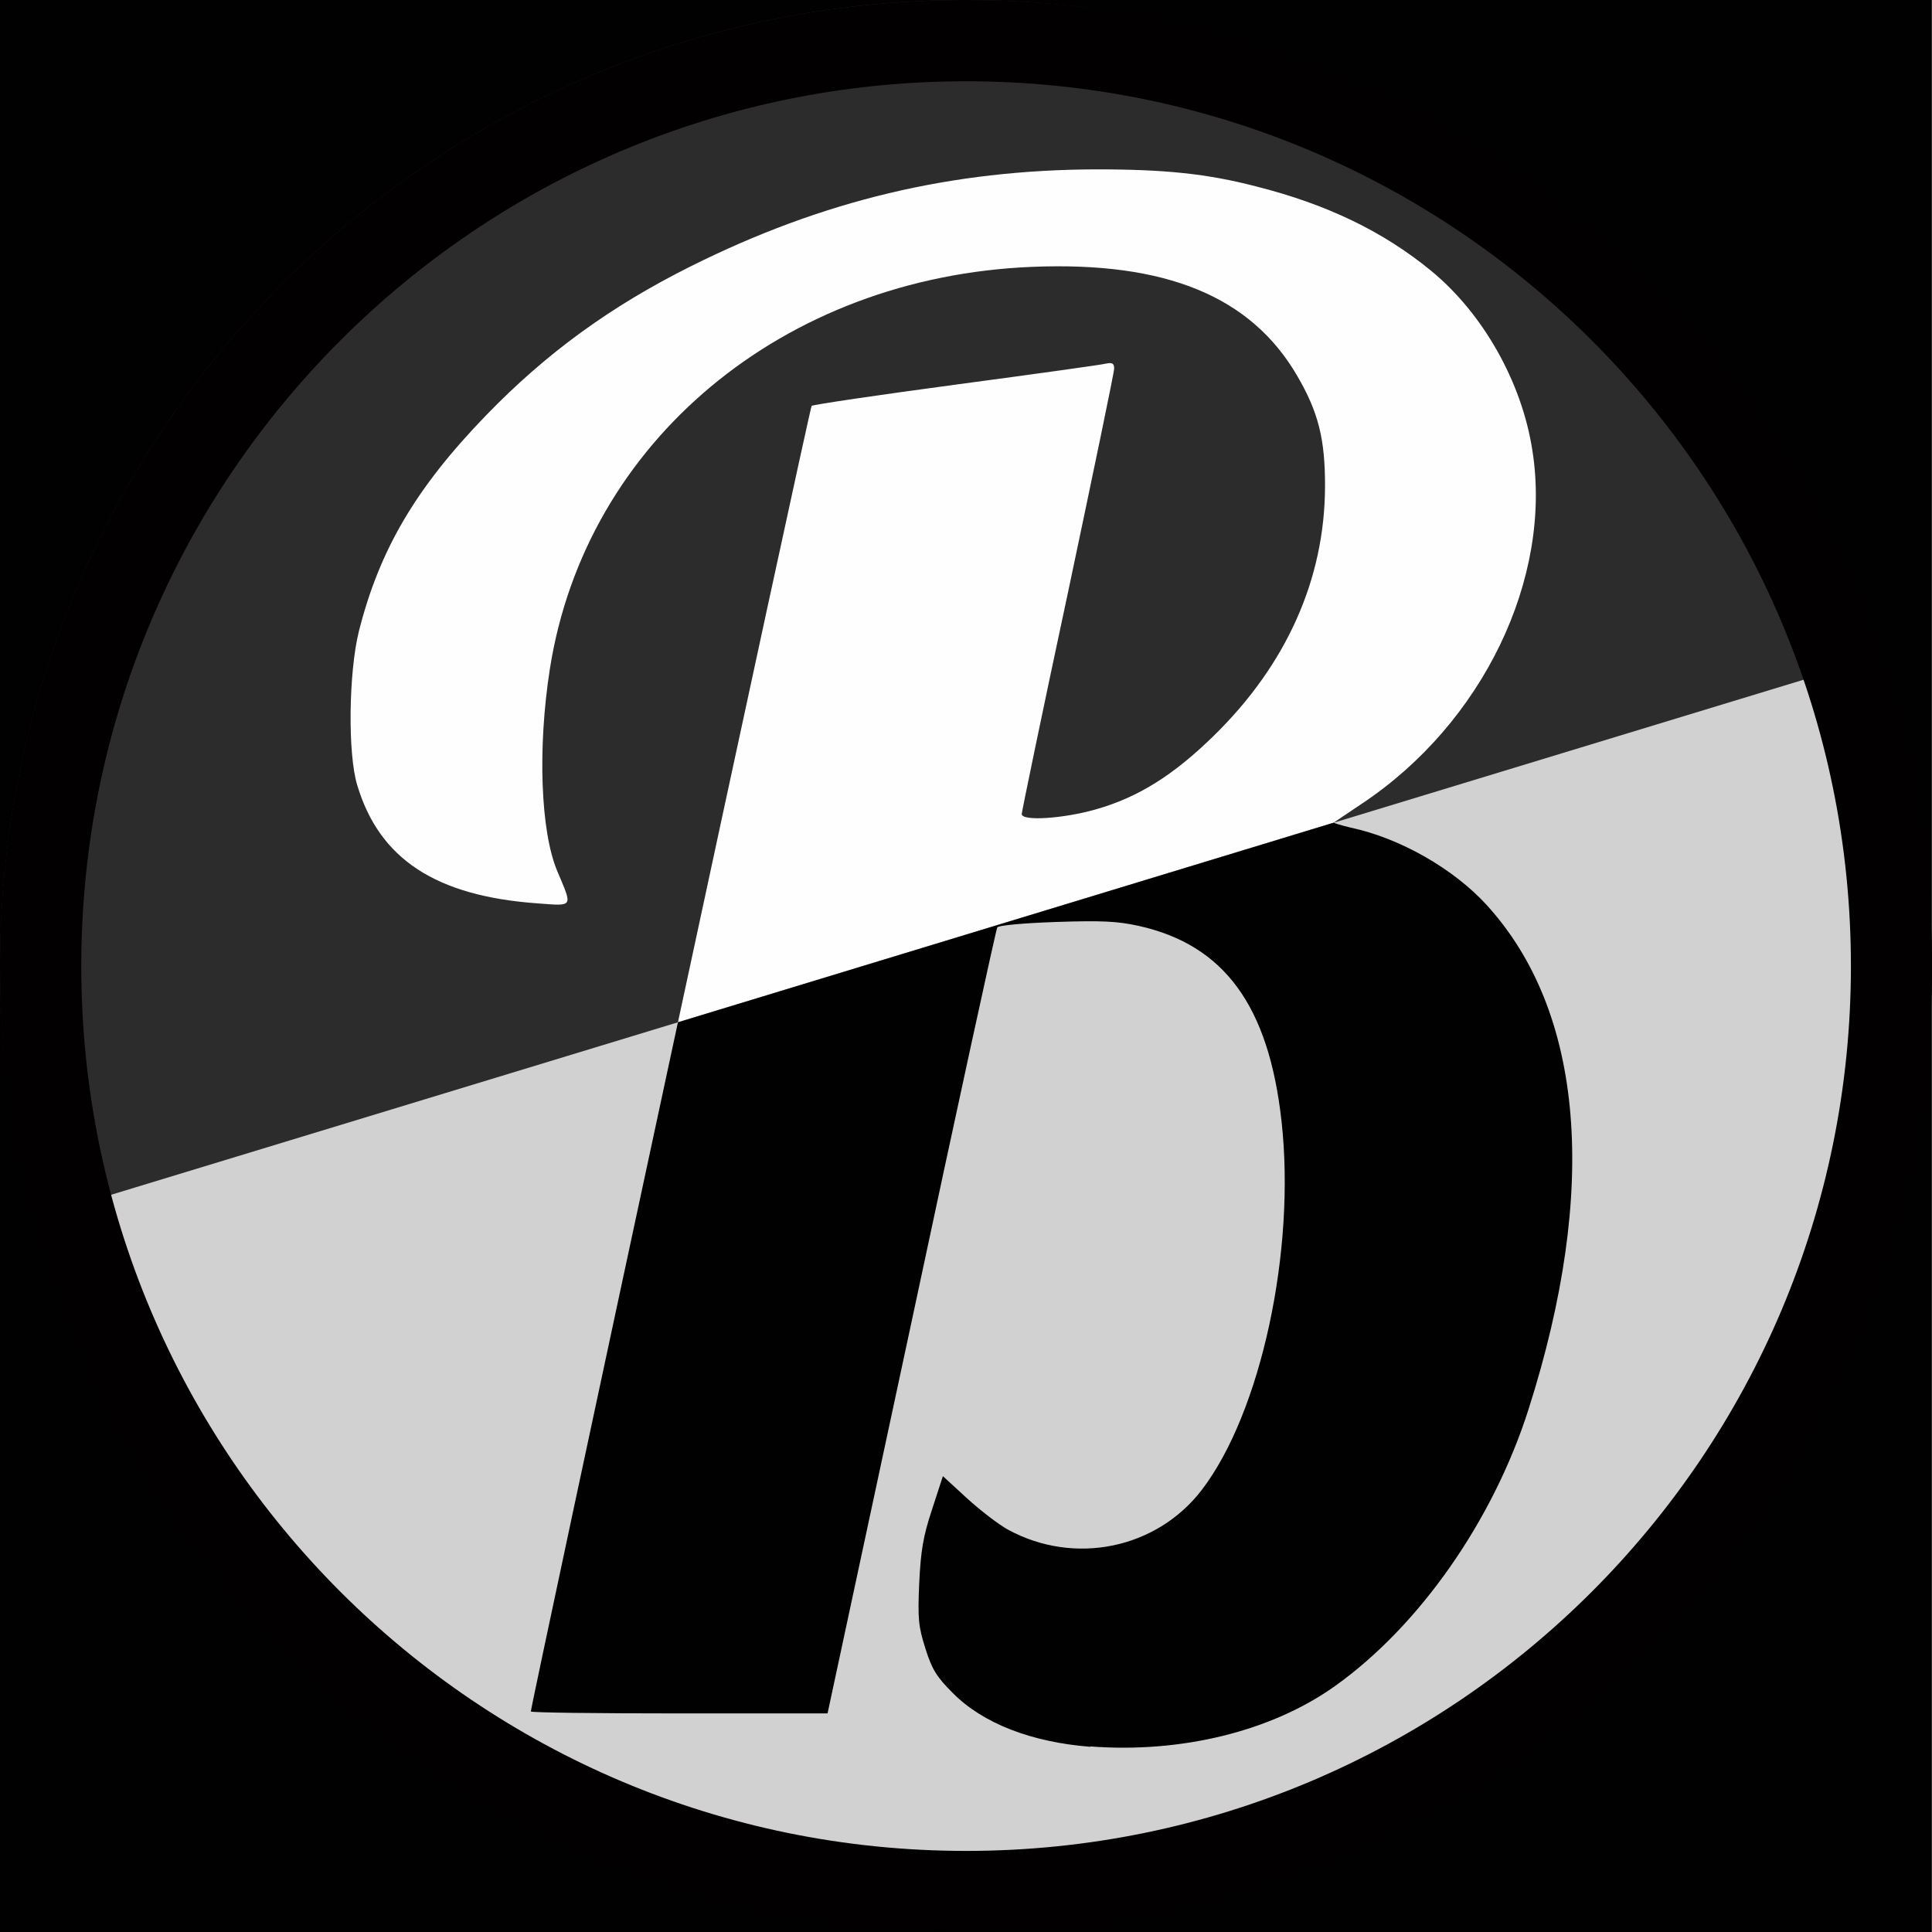
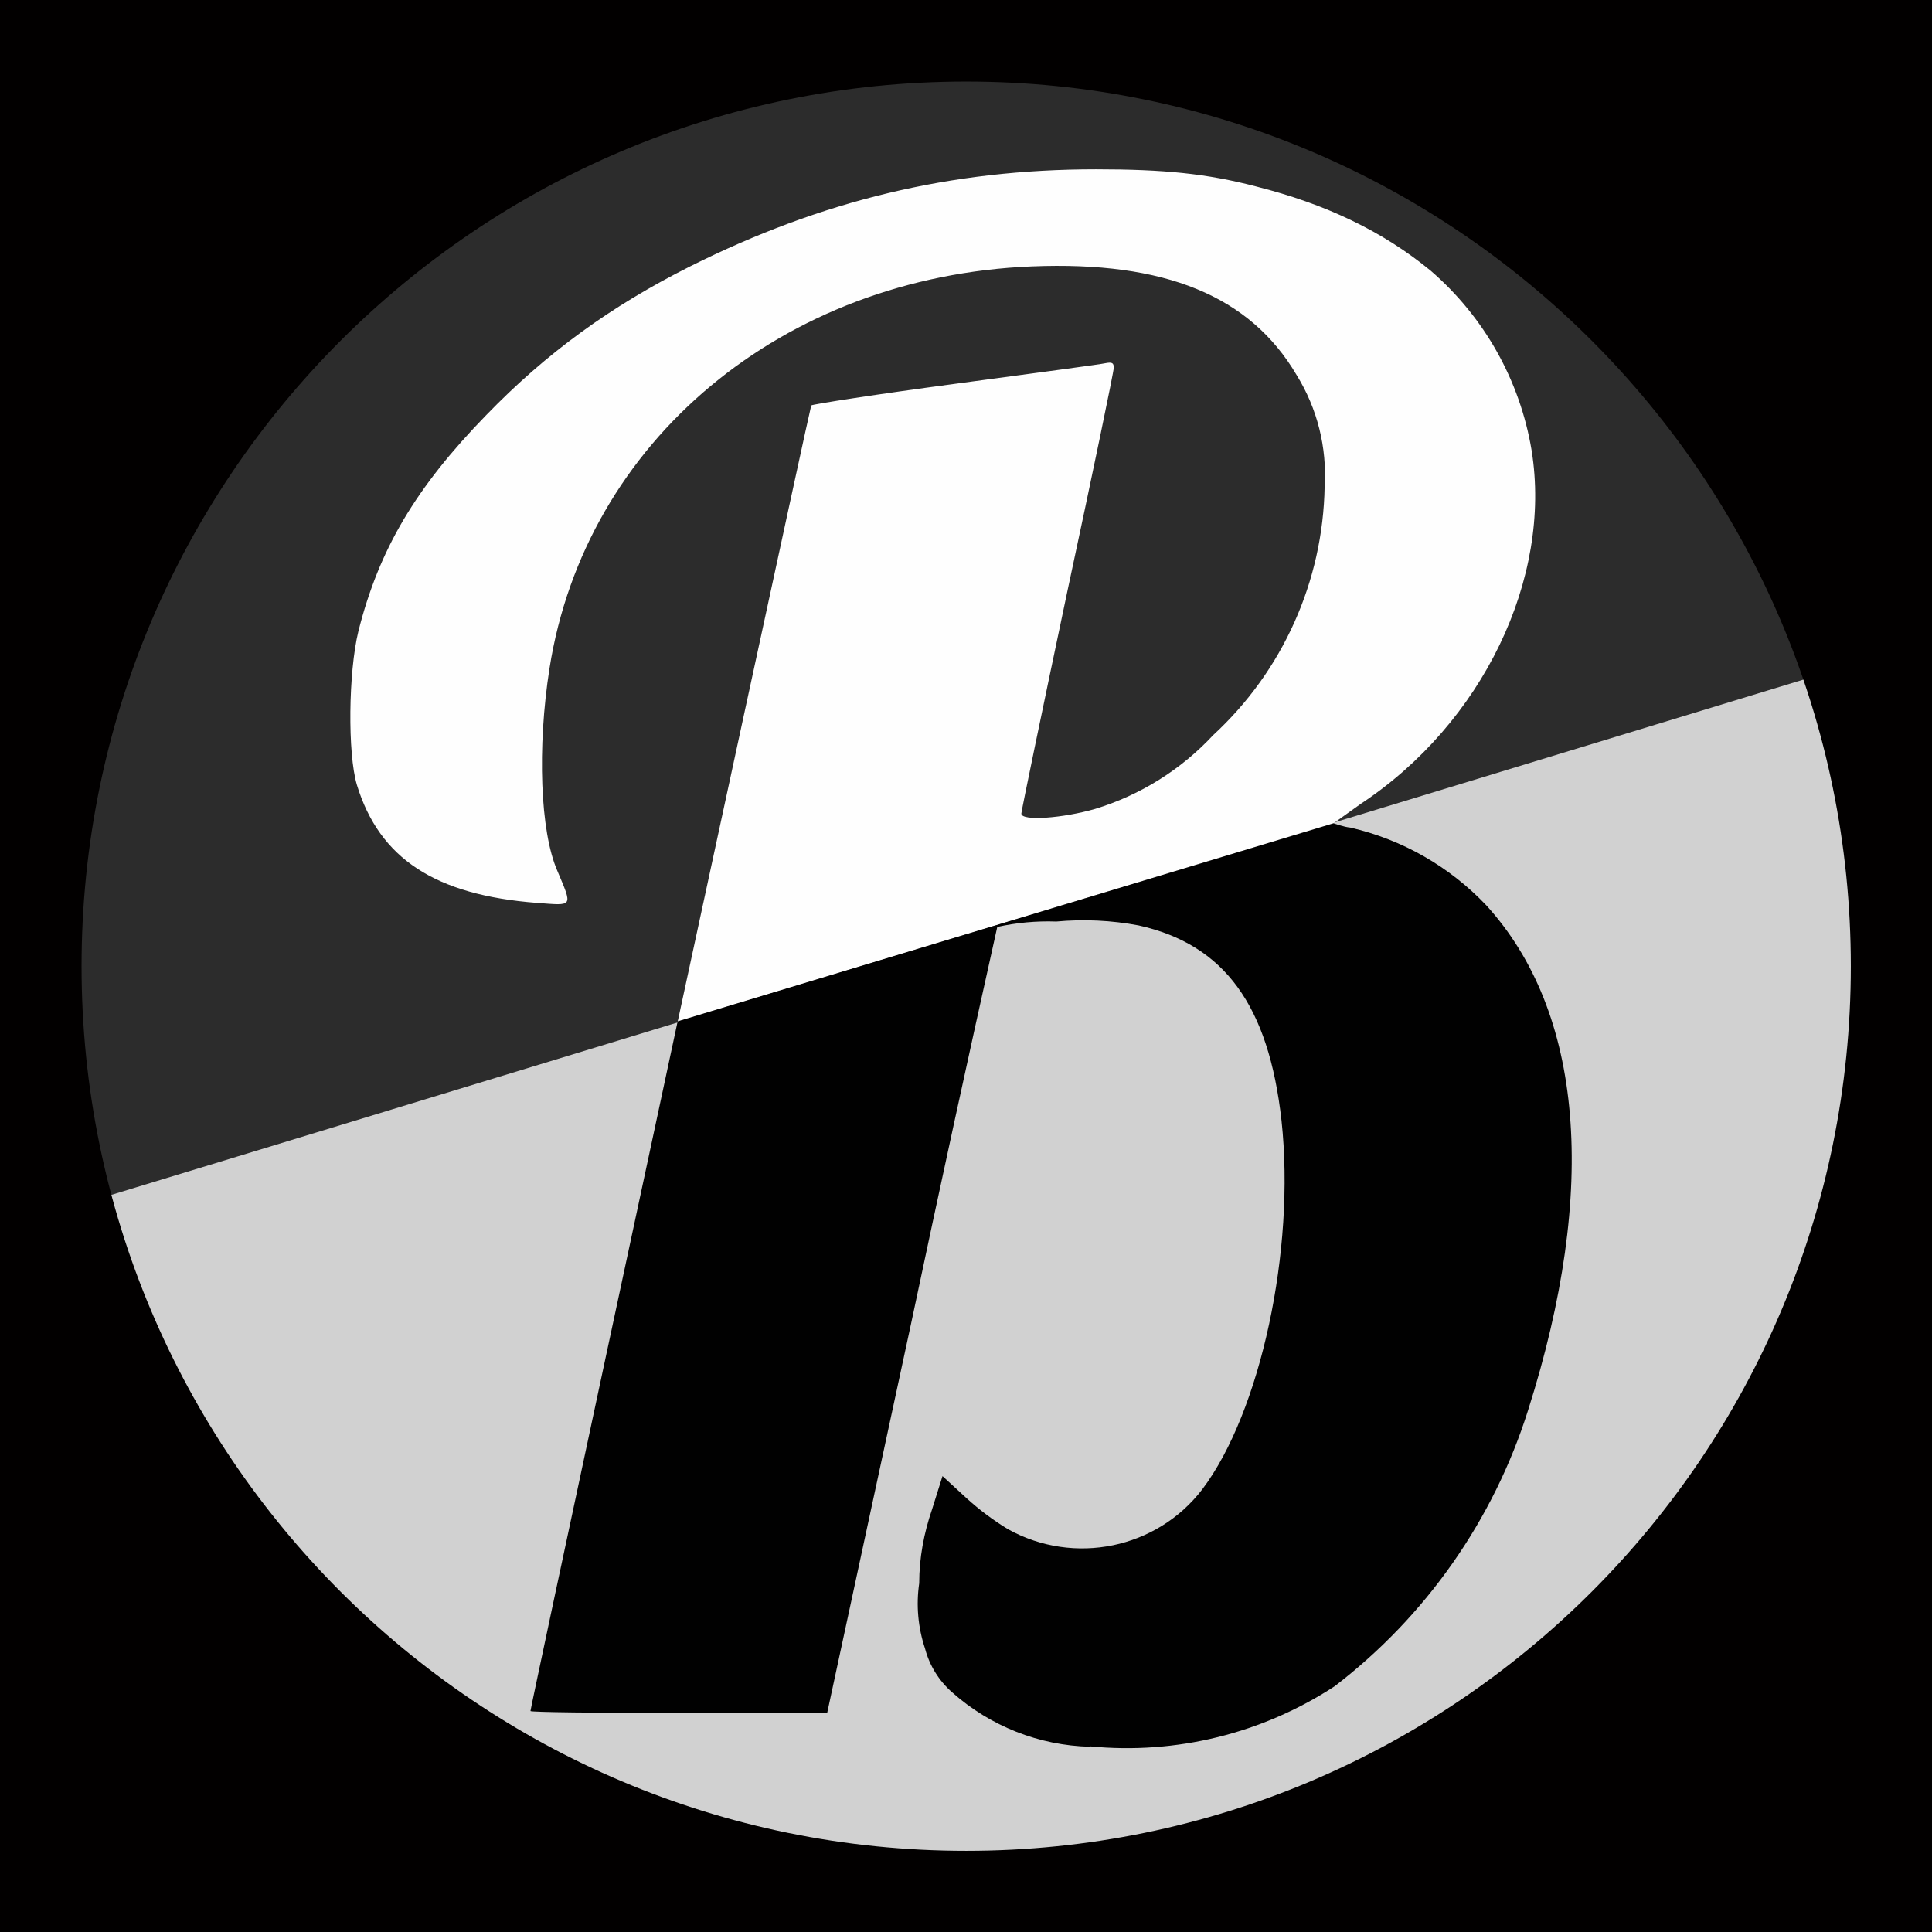
- <svg xmlns="http://www.w3.org/2000/svg" width="18.805" height="18.805" viewBox="0 0 4.975 4.975" version="1.1" id="svg27" style="enable-background:new">
-   <defs id="defs21">
-     <clipPath clipPathUnits="userSpaceOnUse" id="clipPath97">
-       <ellipse ry="9.402" rx="9.402" cy="9.402" cx="9.402" id="ellipse99" style="opacity:1;fill:#729fcf;fill-opacity:1;fill-rule:nonzero;stroke:none;stroke-width:0.794;stroke-linecap:butt;stroke-linejoin:miter;stroke-miterlimit:4;stroke-dasharray:none;stroke-dashoffset:0;stroke-opacity:1;paint-order:fill markers stroke" />
-     </clipPath>
-     <clipPath clipPathUnits="userSpaceOnUse" id="clipPath109">
-       <ellipse ry="2.488" rx="2.488" cy="170.856" cx="27.971" id="ellipse111" style="opacity:1;fill:#729fcf;fill-opacity:1;fill-rule:nonzero;stroke:none;stroke-width:0.794;stroke-linecap:butt;stroke-linejoin:miter;stroke-miterlimit:4;stroke-dasharray:none;stroke-dashoffset:0;stroke-opacity:1;paint-order:fill markers stroke" />
-     </clipPath>
-     <clipPath clipPathUnits="userSpaceOnUse" id="clipPath73">
-       <path transform="matrix(3.779528,0,0,3.779528,-116.9901,-636.351)" style="display:inline;fill:#000000;fill-opacity:1;stroke-width:0.002;enable-background:new" d="m 28.291,172.866 c -0.152,-0.012 -0.277,-0.06 -0.355,-0.139 -0.041,-0.041 -0.053,-0.06 -0.07,-0.114 -0.018,-0.057 -0.02,-0.076 -0.016,-0.168 0.004,-0.083 0.01,-0.121 0.033,-0.19 l 0.028,-0.086 0.062,0.057 c 0.034,0.031 0.082,0.068 0.106,0.081 0.171,0.093 0.383,0.049 0.499,-0.103 0.152,-0.199 0.242,-0.616 0.205,-0.949 -0.033,-0.298 -0.148,-0.454 -0.368,-0.503 -0.055,-0.012 -0.095,-0.014 -0.213,-0.01 -0.088,0.003 -0.148,0.009 -0.151,0.014 -0.003,0.005 -0.103,0.463 -0.221,1.017 l -0.216,1.007 h -0.382 c -0.21,0 -0.382,-0.002 -0.382,-0.005 0,-0.017 0.718,-3.358 0.723,-3.362 0.003,-0.003 0.171,-0.028 0.373,-0.055 0.202,-0.027 0.375,-0.051 0.386,-0.054 0.015,-0.003 0.02,-4.8e-4 0.02,0.013 0,0.01 -0.054,0.269 -0.119,0.577 -0.066,0.308 -0.119,0.565 -0.119,0.57 0,0.019 0.107,0.012 0.191,-0.012 0.109,-0.031 0.2,-0.088 0.304,-0.19 0.187,-0.183 0.285,-0.403 0.286,-0.64 5.15e-4,-0.123 -0.017,-0.193 -0.072,-0.287 -0.119,-0.204 -0.338,-0.294 -0.682,-0.28 -0.641,0.026 -1.15,0.45 -1.242,1.035 -0.032,0.204 -0.024,0.419 0.019,0.521 0.04,0.095 0.043,0.09 -0.052,0.083 -0.261,-0.019 -0.406,-0.114 -0.463,-0.304 -0.025,-0.081 -0.022,-0.291 0.004,-0.396 0.053,-0.21 0.146,-0.369 0.328,-0.557 0.155,-0.16 0.32,-0.28 0.526,-0.383 0.34,-0.17 0.672,-0.249 1.045,-0.25 0.176,-1e-4 0.285,0.011 0.412,0.044 0.182,0.046 0.327,0.116 0.45,0.217 0.134,0.11 0.234,0.287 0.261,0.463 0.052,0.329 -0.128,0.703 -0.44,0.91 -0.037,0.025 -0.069,0.046 -0.071,0.048 -0.002,9.3e-4 0.018,0.007 0.043,0.013 0.127,0.027 0.265,0.106 0.35,0.199 0.251,0.275 0.289,0.732 0.108,1.299 -0.091,0.286 -0.281,0.558 -0.499,0.713 -0.163,0.116 -0.395,0.173 -0.63,0.155 z" id="path75" clip-path="url(#clipPath109)" />
-     </clipPath>
-     <clipPath clipPathUnits="userSpaceOnUse" id="clipPath77">
-       <path clip-path="url(#clipPath109)" id="path79" d="m 28.291,172.866 c -0.152,-0.012 -0.277,-0.06 -0.355,-0.139 -0.041,-0.041 -0.053,-0.06 -0.07,-0.114 -0.018,-0.057 -0.02,-0.076 -0.016,-0.168 0.004,-0.083 0.01,-0.121 0.033,-0.19 l 0.028,-0.086 0.062,0.057 c 0.034,0.031 0.082,0.068 0.106,0.081 0.171,0.093 0.383,0.049 0.499,-0.103 0.152,-0.199 0.242,-0.616 0.205,-0.949 -0.033,-0.298 -0.148,-0.454 -0.368,-0.503 -0.055,-0.012 -0.095,-0.014 -0.213,-0.01 -0.088,0.003 -0.148,0.009 -0.151,0.014 -0.003,0.005 -0.103,0.463 -0.221,1.017 l -0.216,1.007 h -0.382 c -0.21,0 -0.382,-0.002 -0.382,-0.005 0,-0.017 0.718,-3.358 0.723,-3.362 0.003,-0.003 0.171,-0.028 0.373,-0.055 0.202,-0.027 0.375,-0.051 0.386,-0.054 0.015,-0.003 0.02,-4.8e-4 0.02,0.013 0,0.01 -0.054,0.269 -0.119,0.577 -0.066,0.308 -0.119,0.565 -0.119,0.57 0,0.019 0.107,0.012 0.191,-0.012 0.109,-0.031 0.2,-0.088 0.304,-0.19 0.187,-0.183 0.285,-0.403 0.286,-0.64 5.15e-4,-0.123 -0.017,-0.193 -0.072,-0.287 -0.119,-0.204 -0.338,-0.294 -0.682,-0.28 -0.641,0.026 -1.15,0.45 -1.242,1.035 -0.032,0.204 -0.024,0.419 0.019,0.521 0.04,0.095 0.043,0.09 -0.052,0.083 -0.261,-0.019 -0.406,-0.114 -0.463,-0.304 -0.025,-0.081 -0.022,-0.291 0.004,-0.396 0.053,-0.21 0.146,-0.369 0.328,-0.557 0.155,-0.16 0.32,-0.28 0.526,-0.383 0.34,-0.17 0.672,-0.249 1.045,-0.25 0.176,-1e-4 0.285,0.011 0.412,0.044 0.182,0.046 0.327,0.116 0.45,0.217 0.134,0.11 0.234,0.287 0.261,0.463 0.052,0.329 -0.128,0.703 -0.44,0.91 -0.037,0.025 -0.069,0.046 -0.071,0.048 -0.002,9.3e-4 0.018,0.007 0.043,0.013 0.127,0.027 0.265,0.106 0.35,0.199 0.251,0.275 0.289,0.732 0.108,1.299 -0.091,0.286 -0.281,0.558 -0.499,0.713 -0.163,0.116 -0.395,0.173 -0.63,0.155 z" style="display:inline;fill:#000000;fill-opacity:1;stroke-width:0.002;enable-background:new" transform="matrix(3.779528,0,0,3.779528,-116.9901,-636.351)" />
-     </clipPath>
-   </defs>
-   <g id="layer3" style="display:inline" transform="translate(5.470628,-5.2988529e-6)">
-     <rect style="opacity:1;fill:#010101;fill-opacity:1;fill-rule:nonzero;stroke:none;stroke-width:0.794;stroke-linecap:butt;stroke-linejoin:miter;stroke-miterlimit:4;stroke-dasharray:none;stroke-dashoffset:0;stroke-opacity:1;paint-order:fill markers stroke" id="rect3806" width="4.975" height="4.975" x="-5.471" y="5.298853e-06" />
-     <circle style="display:inline;opacity:1;fill:#d1d1d1;fill-opacity:1;fill-rule:nonzero;stroke:none;stroke-width:0.794;stroke-linecap:butt;stroke-linejoin:miter;stroke-miterlimit:4;stroke-dasharray:none;stroke-dashoffset:0;stroke-opacity:1;paint-order:fill markers stroke;enable-background:new" id="path87" cx="-2.983" cy="2.488" r="2.376" />
-     <path style="enable-background:new;display:inline;opacity:1;fill:#2c2c2c;fill-opacity:1;fill-rule:nonzero;stroke:none;stroke-width:3;stroke-linecap:butt;stroke-linejoin:miter;stroke-miterlimit:4;stroke-dasharray:none;stroke-dashoffset:0;stroke-opacity:1;paint-order:fill markers stroke" d="m -11.273,0 a 9.402,9.402 0 0 0 -9.402,9.402 9.402,9.402 0 0 0 0.328,2.455 L -2.379,6.389 A 9.402,9.402 0 0 0 -11.273,0 Z" transform="scale(0.2645833)" id="rect81" />
-     <path clip-path="url(#clipPath97)" transform="matrix(0.2645833,0,0,0.2645833,-5.47063,0)" id="path42" d="M 9.402,0 A 9.402,9.402 0 0 0 0,9.402 9.402,9.402 0 0 0 9.402,18.805 9.402,9.402 0 0 0 18.805,9.402 9.402,9.402 0 0 0 9.402,0 Z m 0,0.791 A 8.611,8.611 0 0 1 18.014,9.402 8.611,8.611 0 0 1 9.402,18.014 8.611,8.611 0 0 1 0.791,9.402 8.611,8.611 0 0 1 9.402,0.791 Z" style="enable-background:new;display:inline;opacity:1;fill:#020000;fill-opacity:1;fill-rule:nonzero;stroke:none;stroke-width:3;stroke-linecap:butt;stroke-linejoin:miter;stroke-miterlimit:4;stroke-dasharray:none;stroke-dashoffset:0;stroke-opacity:1;paint-order:fill markers stroke" />
-     <path style="enable-background:new;display:inline;opacity:1;fill:#fefefe;fill-opacity:1;fill-rule:nonzero;stroke:none;stroke-width:3;stroke-linecap:butt;stroke-linejoin:miter;stroke-miterlimit:4;stroke-dasharray:none;stroke-dashoffset:0;stroke-opacity:1;paint-order:fill markers stroke" d="m -23.086,-1.188 v 7.359 h 2.809 l -2.809,5.268 v 1.252 L -1.668,6.172 h 0.529 v 7.879 h 0.943 V -1.188 Z" id="rect63" transform="scale(0.2645833)" clip-path="url(#clipPath73)" />
-     <path style="enable-background:new;display:inline;opacity:1;fill:#010101;fill-opacity:1;fill-rule:nonzero;stroke:none;stroke-width:3;stroke-linecap:butt;stroke-linejoin:miter;stroke-miterlimit:4;stroke-dasharray:none;stroke-dashoffset:0;stroke-opacity:1;paint-order:fill markers stroke" d="m -23.51,6.172 v 6.062 l 3.232,-6.062 z m 21.842,0 -21.842,6.648 v 5.725 H -1.139 V 6.172 Z" transform="scale(0.2645833)" id="rect46" clip-path="url(#clipPath77)" />
-   </g>
+ <svg xmlns="http://www.w3.org/2000/svg" width="18.805" height="18.805" viewBox="0 0 4.975 4.975">
+   <circle r="2.376" cy="2.488" cx="2.487" paint-order="fill markers stroke" fill="#d1d1d1" />
+   <path d="M2.487 0A2.488 2.488 0 000 2.488a2.488 2.488 0 00.086.65L4.841 1.69A2.488 2.488 0 002.487 0z" paint-order="fill markers stroke" fill="#2c2c2c" />
+   <path d="M0 0v4.975h4.975V0zm4.766 2.488a2.278 2.278 0 11-4.556 0 2.278 2.278 0 014.556 0z" fill="#020000" paint-order="fill markers stroke" />
+   <path d="M1.745 2.631s.342-1.585.344-1.587c.003-.003.17-.029.373-.056.2-.027.375-.05.386-.053.016-.003.02 0 .02.012 0 .01-.054.27-.12.578-.065.308-.118.564-.118.57 0 .02.107.012.19-.012a.69.69 0 00.304-.19.891.891 0 00.287-.64.488.488 0 00-.072-.287C3.219.762 3 .672 2.657.686c-.641.026-1.15.45-1.242 1.035-.032.204-.024.42.02.521.04.095.042.09-.052.083-.262-.02-.406-.114-.464-.304-.024-.08-.022-.29.004-.396.053-.21.147-.369.329-.556.155-.16.32-.28.525-.383.34-.17.672-.25 1.045-.25.176 0 .285.011.412.044.182.046.327.116.45.217a.78.78 0 01.26.463c.053.33-.127.703-.44.91l-.07.05z" fill="#fefefe" />
+   <path d="M2.807 4.498a.555.555 0 01-.355-.14.226.226 0 01-.07-.113.364.364 0 01-.015-.168c0-.065.012-.129.033-.19l.027-.086.062.057c.033.03.069.057.107.08.17.094.383.05.5-.103.15-.199.24-.616.204-.949-.033-.297-.147-.454-.368-.503a.765.765 0 00-.212-.01.598.598 0 00-.152.014 93.63 93.63 0 00-.221 1.017L2.13 4.411h-.382c-.21 0-.382-.002-.382-.005 0-.009.379-1.776.379-1.776l1.689-.51s.028.01.043.011c.134.031.255.1.35.2.25.274.289.731.108 1.3a1.442 1.442 0 01-.498.711.977.977 0 01-.63.155z" fill="#010101" />
</svg>
